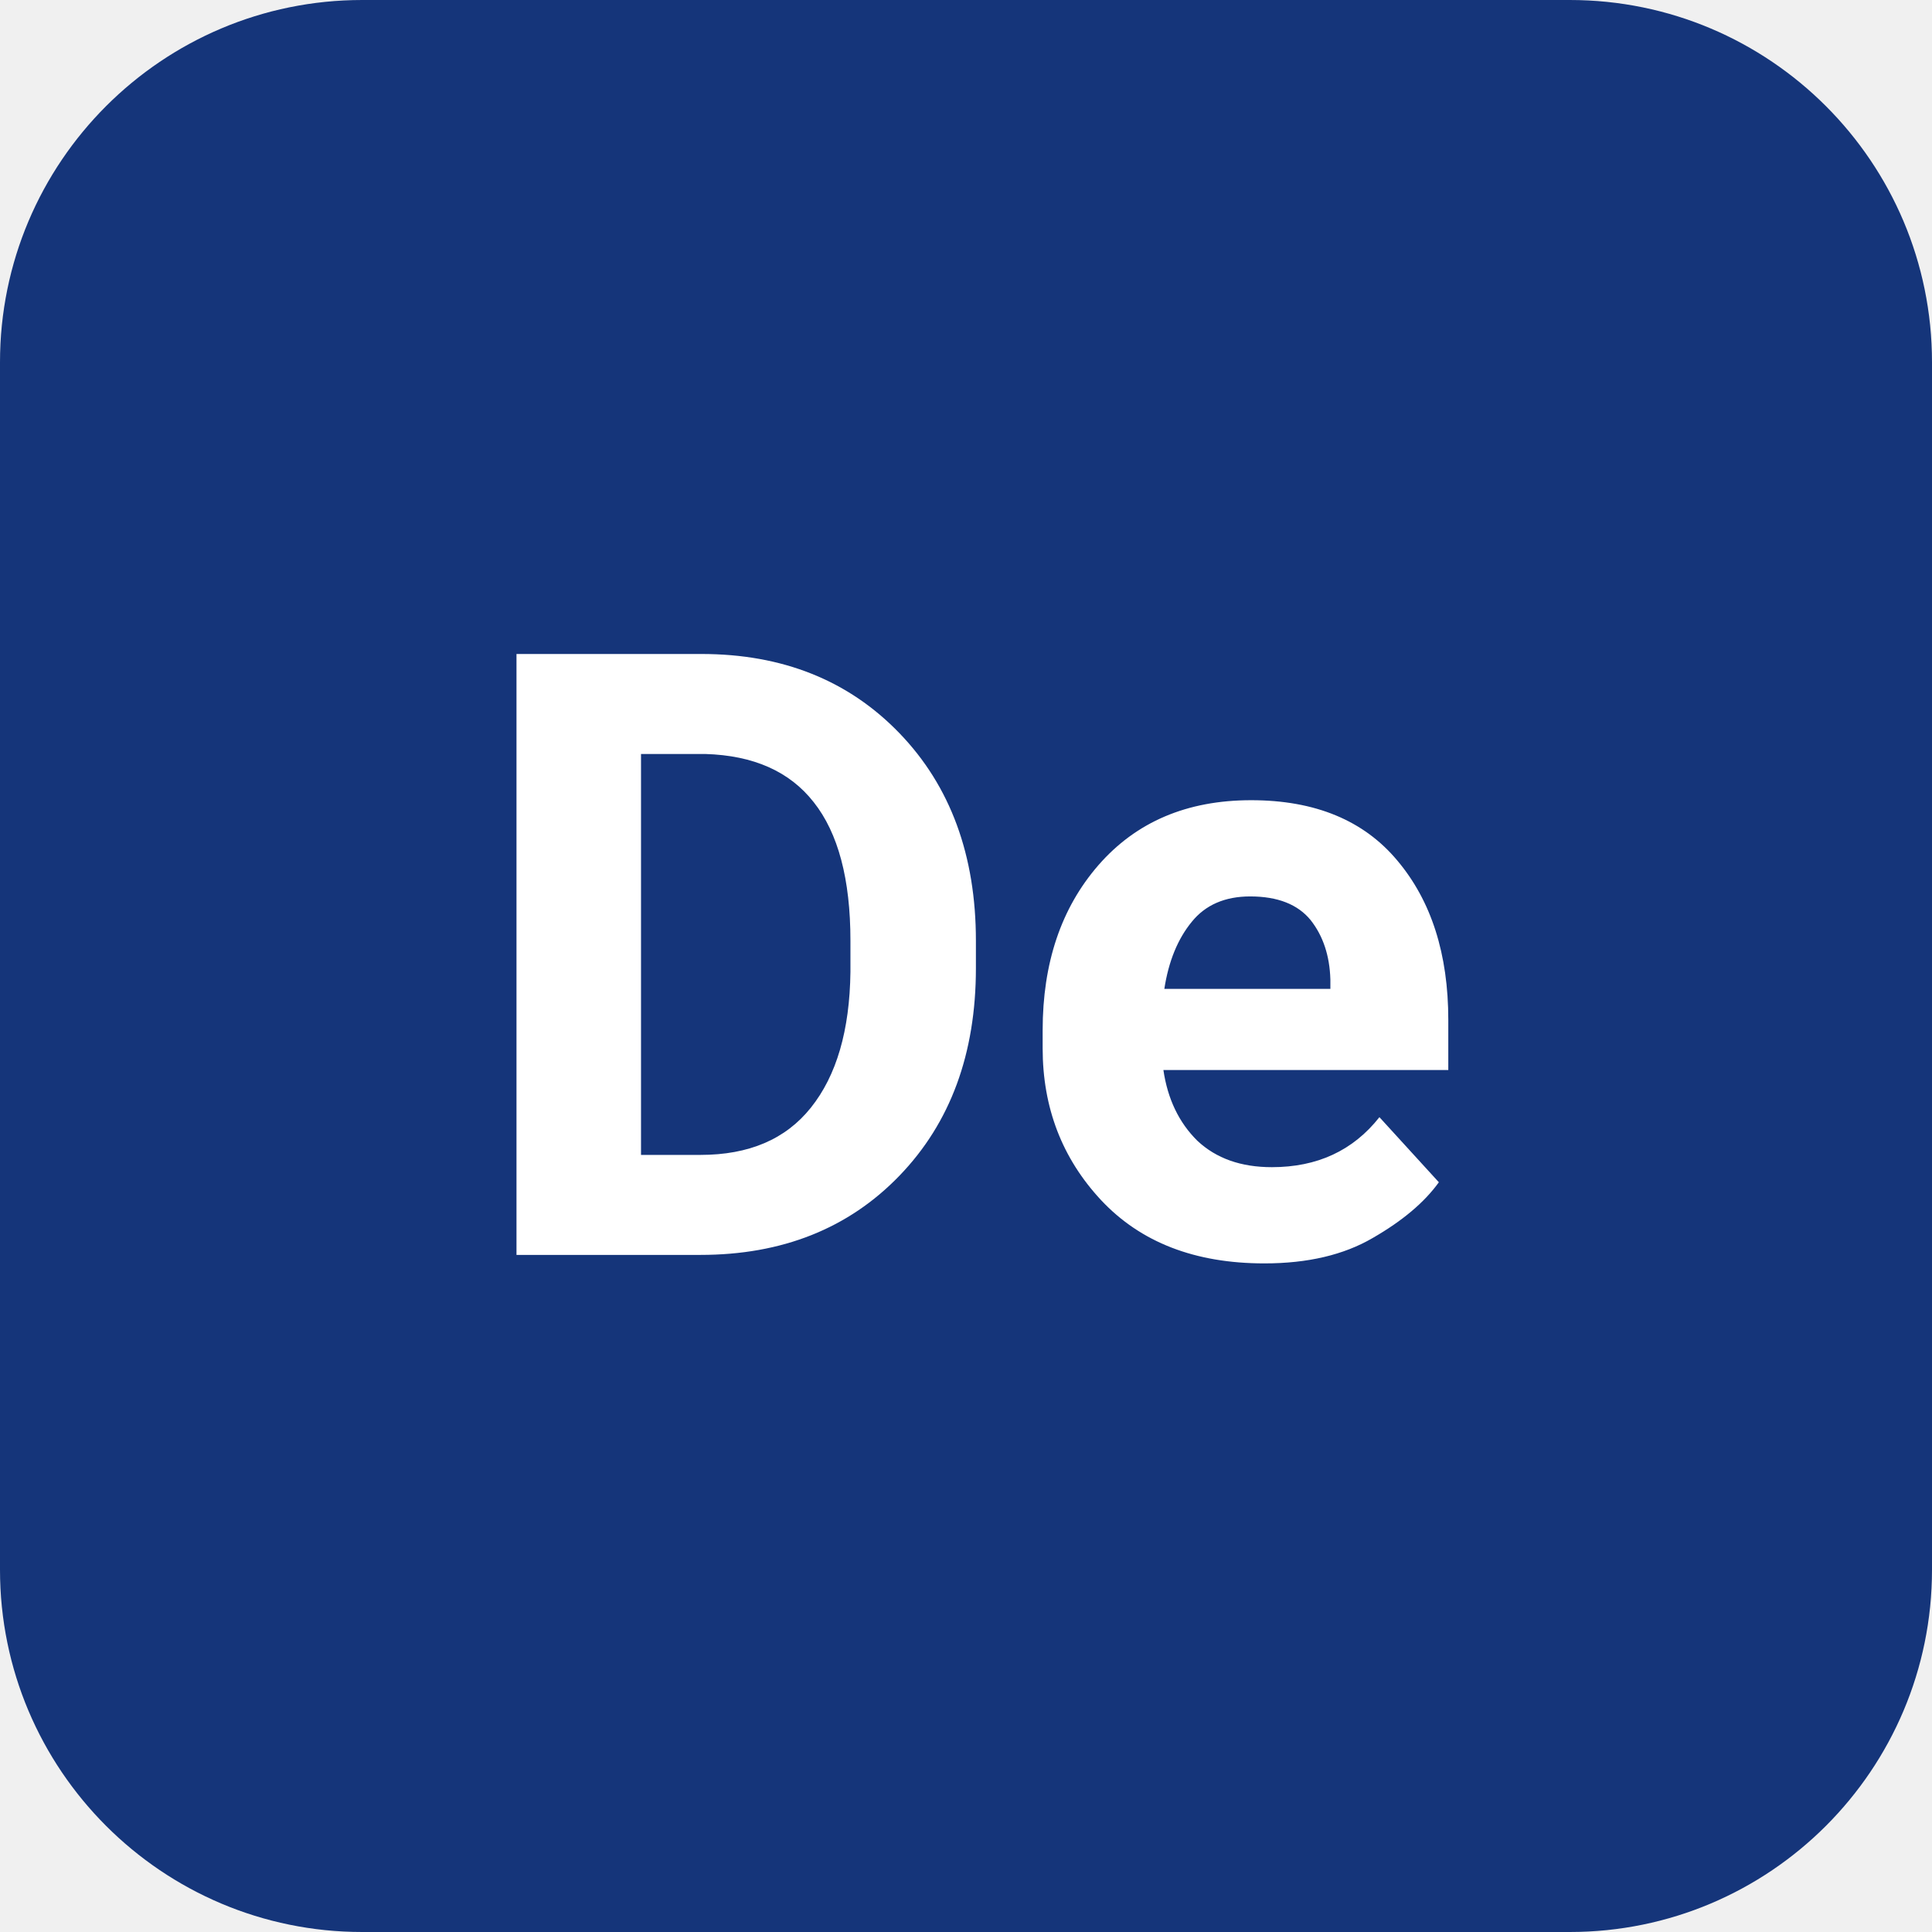
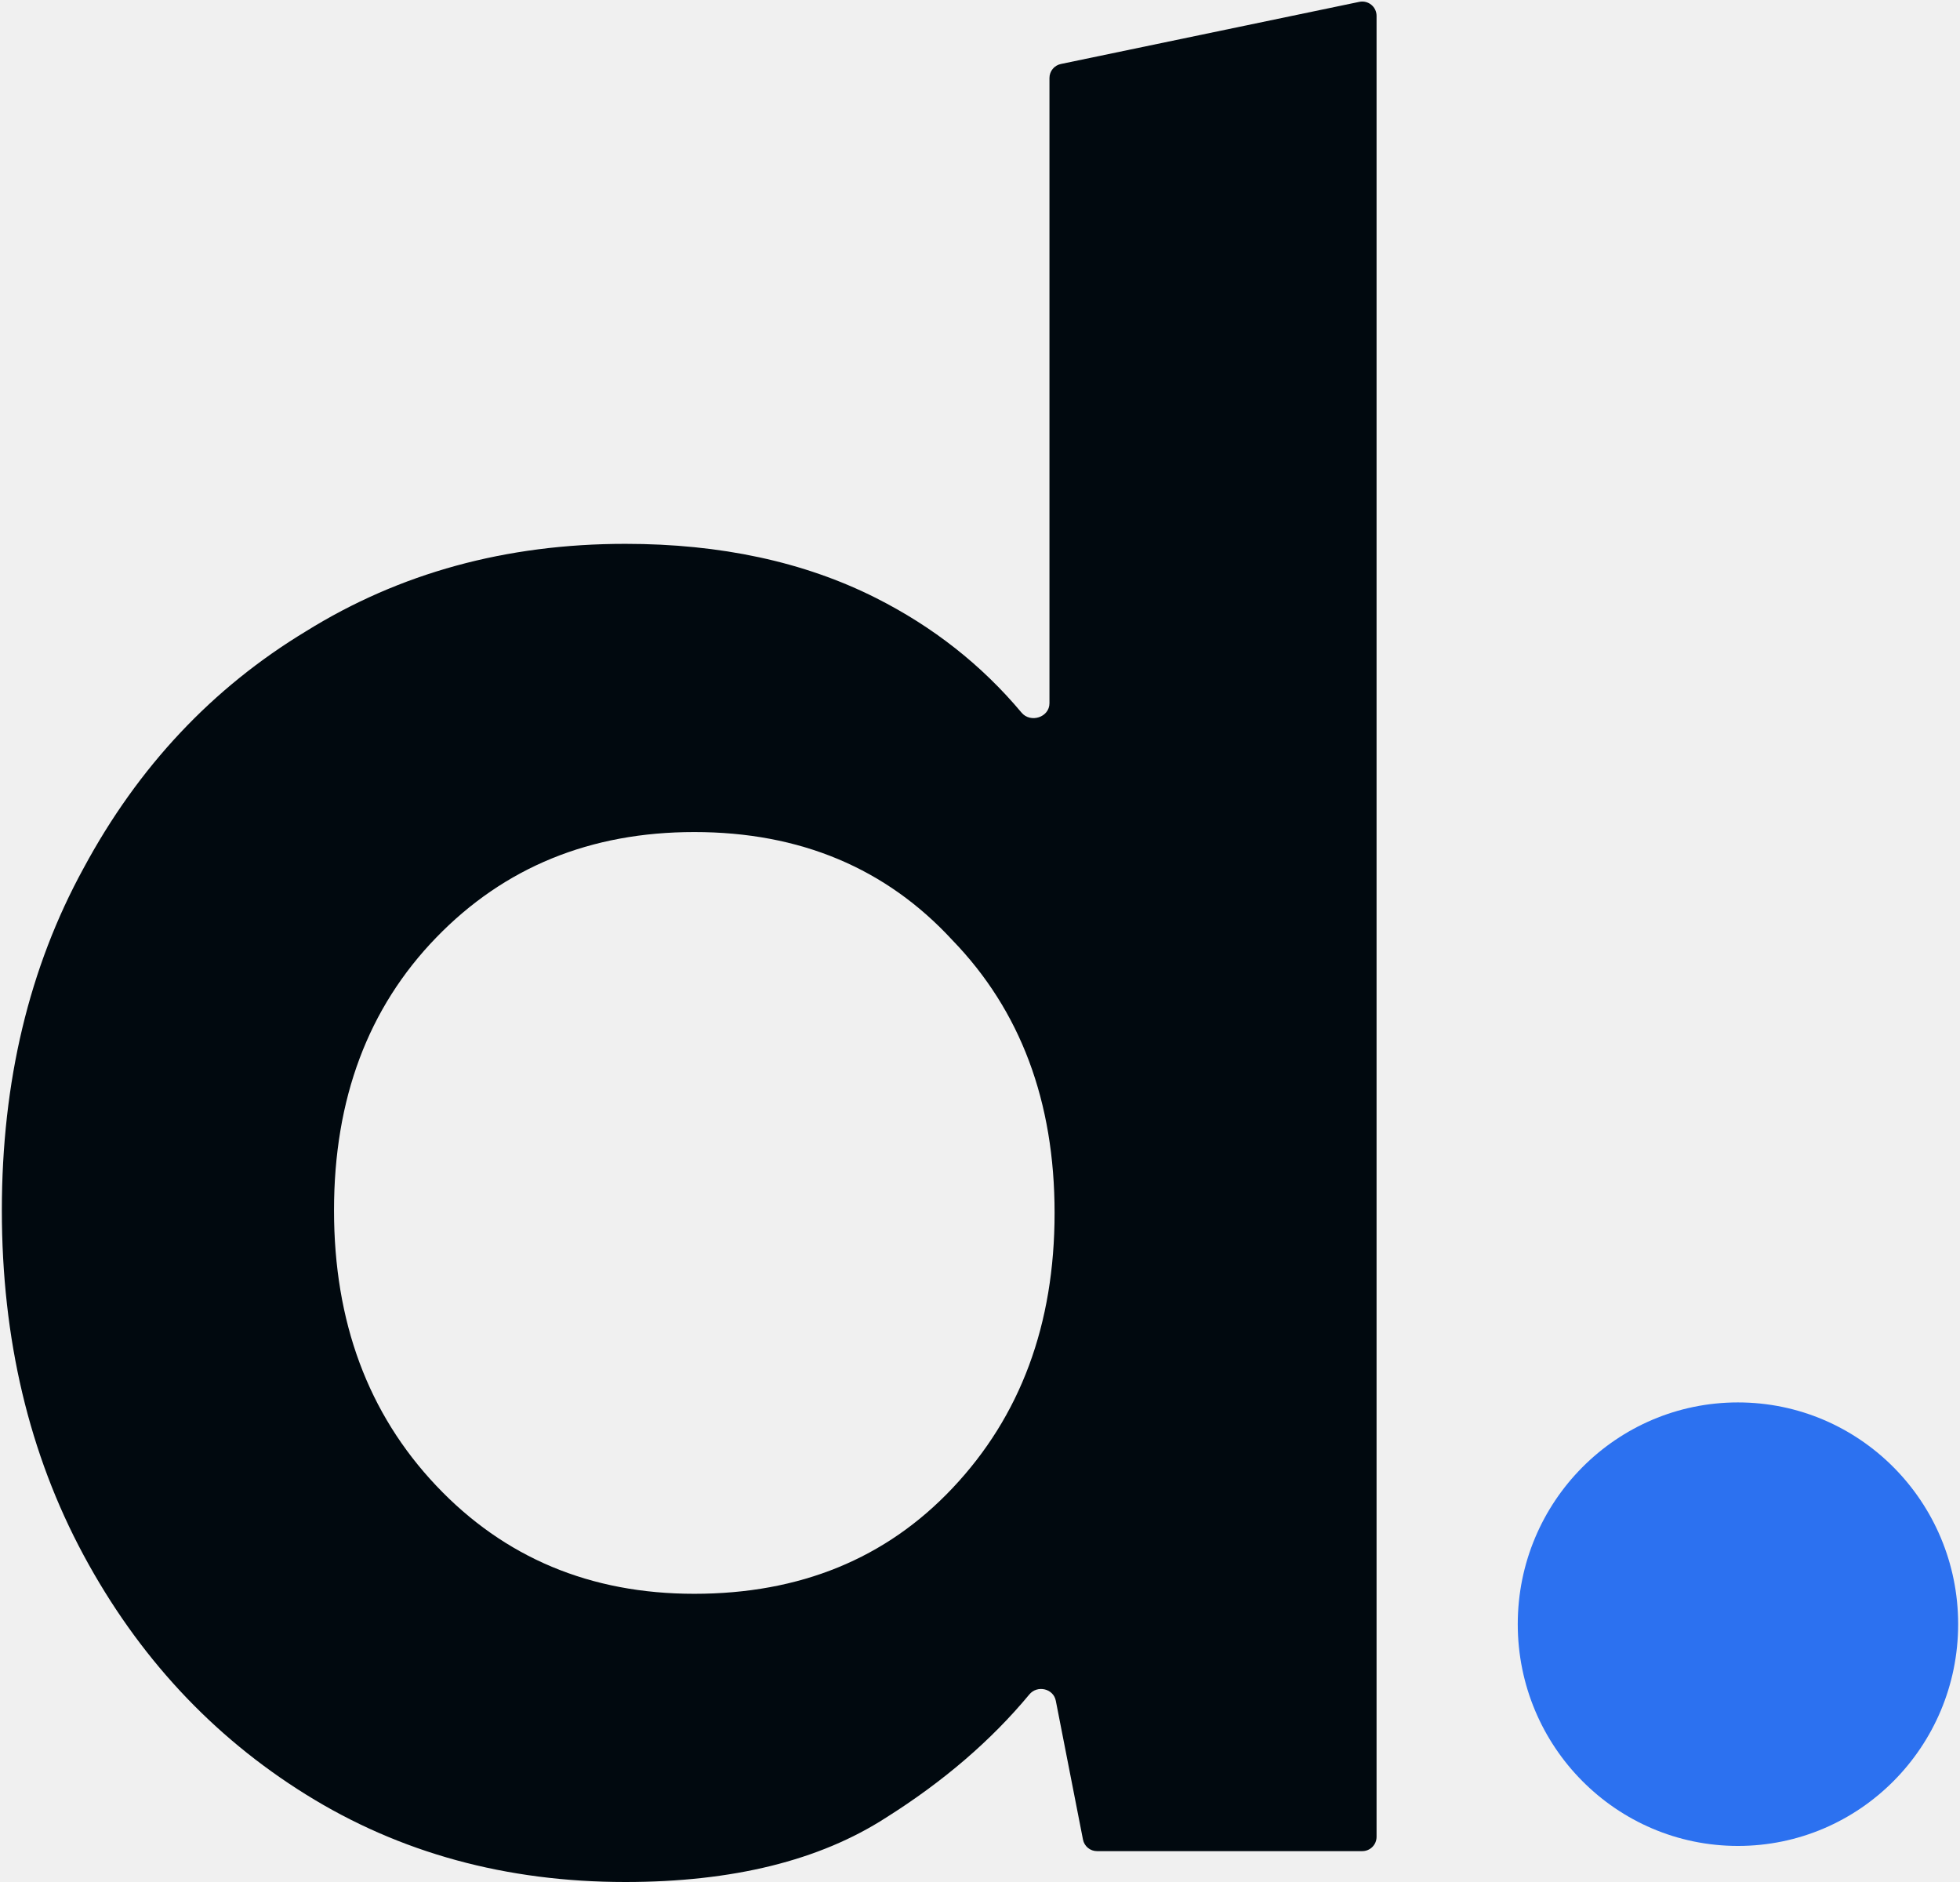
- <svg xmlns="http://www.w3.org/2000/svg" width="32" height="32" viewBox="0 0 32 32">
-   <rect width="32" height="32" rx="6" fill="#15357A" />
-   <text x="16" y="16" dominant-baseline="central" text-anchor="middle" font-family="-apple-system,BlinkMacSystemFont,'Segoe UI',Roboto,sans-serif" font-size="14" font-weight="600" fill="#fff">De</text>
+ <svg xmlns="http://www.w3.org/2000/svg" fill="none" height="2400" viewBox="0 -.059 74.873 72.014" width="2500">
+   <path d="m23.862 71.955c-4.564 0-8.639-1.115-12.224-3.348-3.586-2.232-6.422-5.284-8.509-9.157-2.086-3.875-3.129-8.272-3.129-13.196 0-4.923 1.043-9.289 3.13-13.096 2.086-3.873 4.922-6.893 8.508-9.06 3.585-2.231 7.66-3.347 12.224-3.347 3.65 0 6.845.689 9.584 2.067 2.194 1.105 4.054 2.569 5.579 4.39.345.414 1.07.18 1.07-.358v-23.925c0-.259.182-.482.436-.535l11.423-2.378c.34-.071.66.188.66.535v69.68a.547.547 0 0 1 -.548.547h-10.151a.547.547 0 0 1 -.537-.442l-1.04-5.312c-.092-.47-.709-.61-1.014-.241-1.458 1.758-3.287 3.33-5.487 4.715-2.543 1.64-5.868 2.461-9.975 2.461zm2.64-11.028c4.042 0 7.335-1.346 9.877-4.038 2.608-2.757 3.912-6.269 3.912-10.536s-1.304-7.746-3.912-10.438c-2.542-2.757-5.835-4.136-9.877-4.136-3.977 0-7.27 1.346-9.877 4.037-2.608 2.692-3.912 6.171-3.912 10.438s1.304 7.78 3.912 10.537 5.9 4.136 9.877 4.136z" fill="#01090f" />
+   <path d="m66.445 70.575c4.655 0 8.428-3.799 8.428-8.486 0-4.686-3.774-8.485-8.428-8.485s-8.427 3.799-8.427 8.485c0 4.687 3.773 8.486 8.427 8.486z" fill="#2c71f0" />
</svg>
